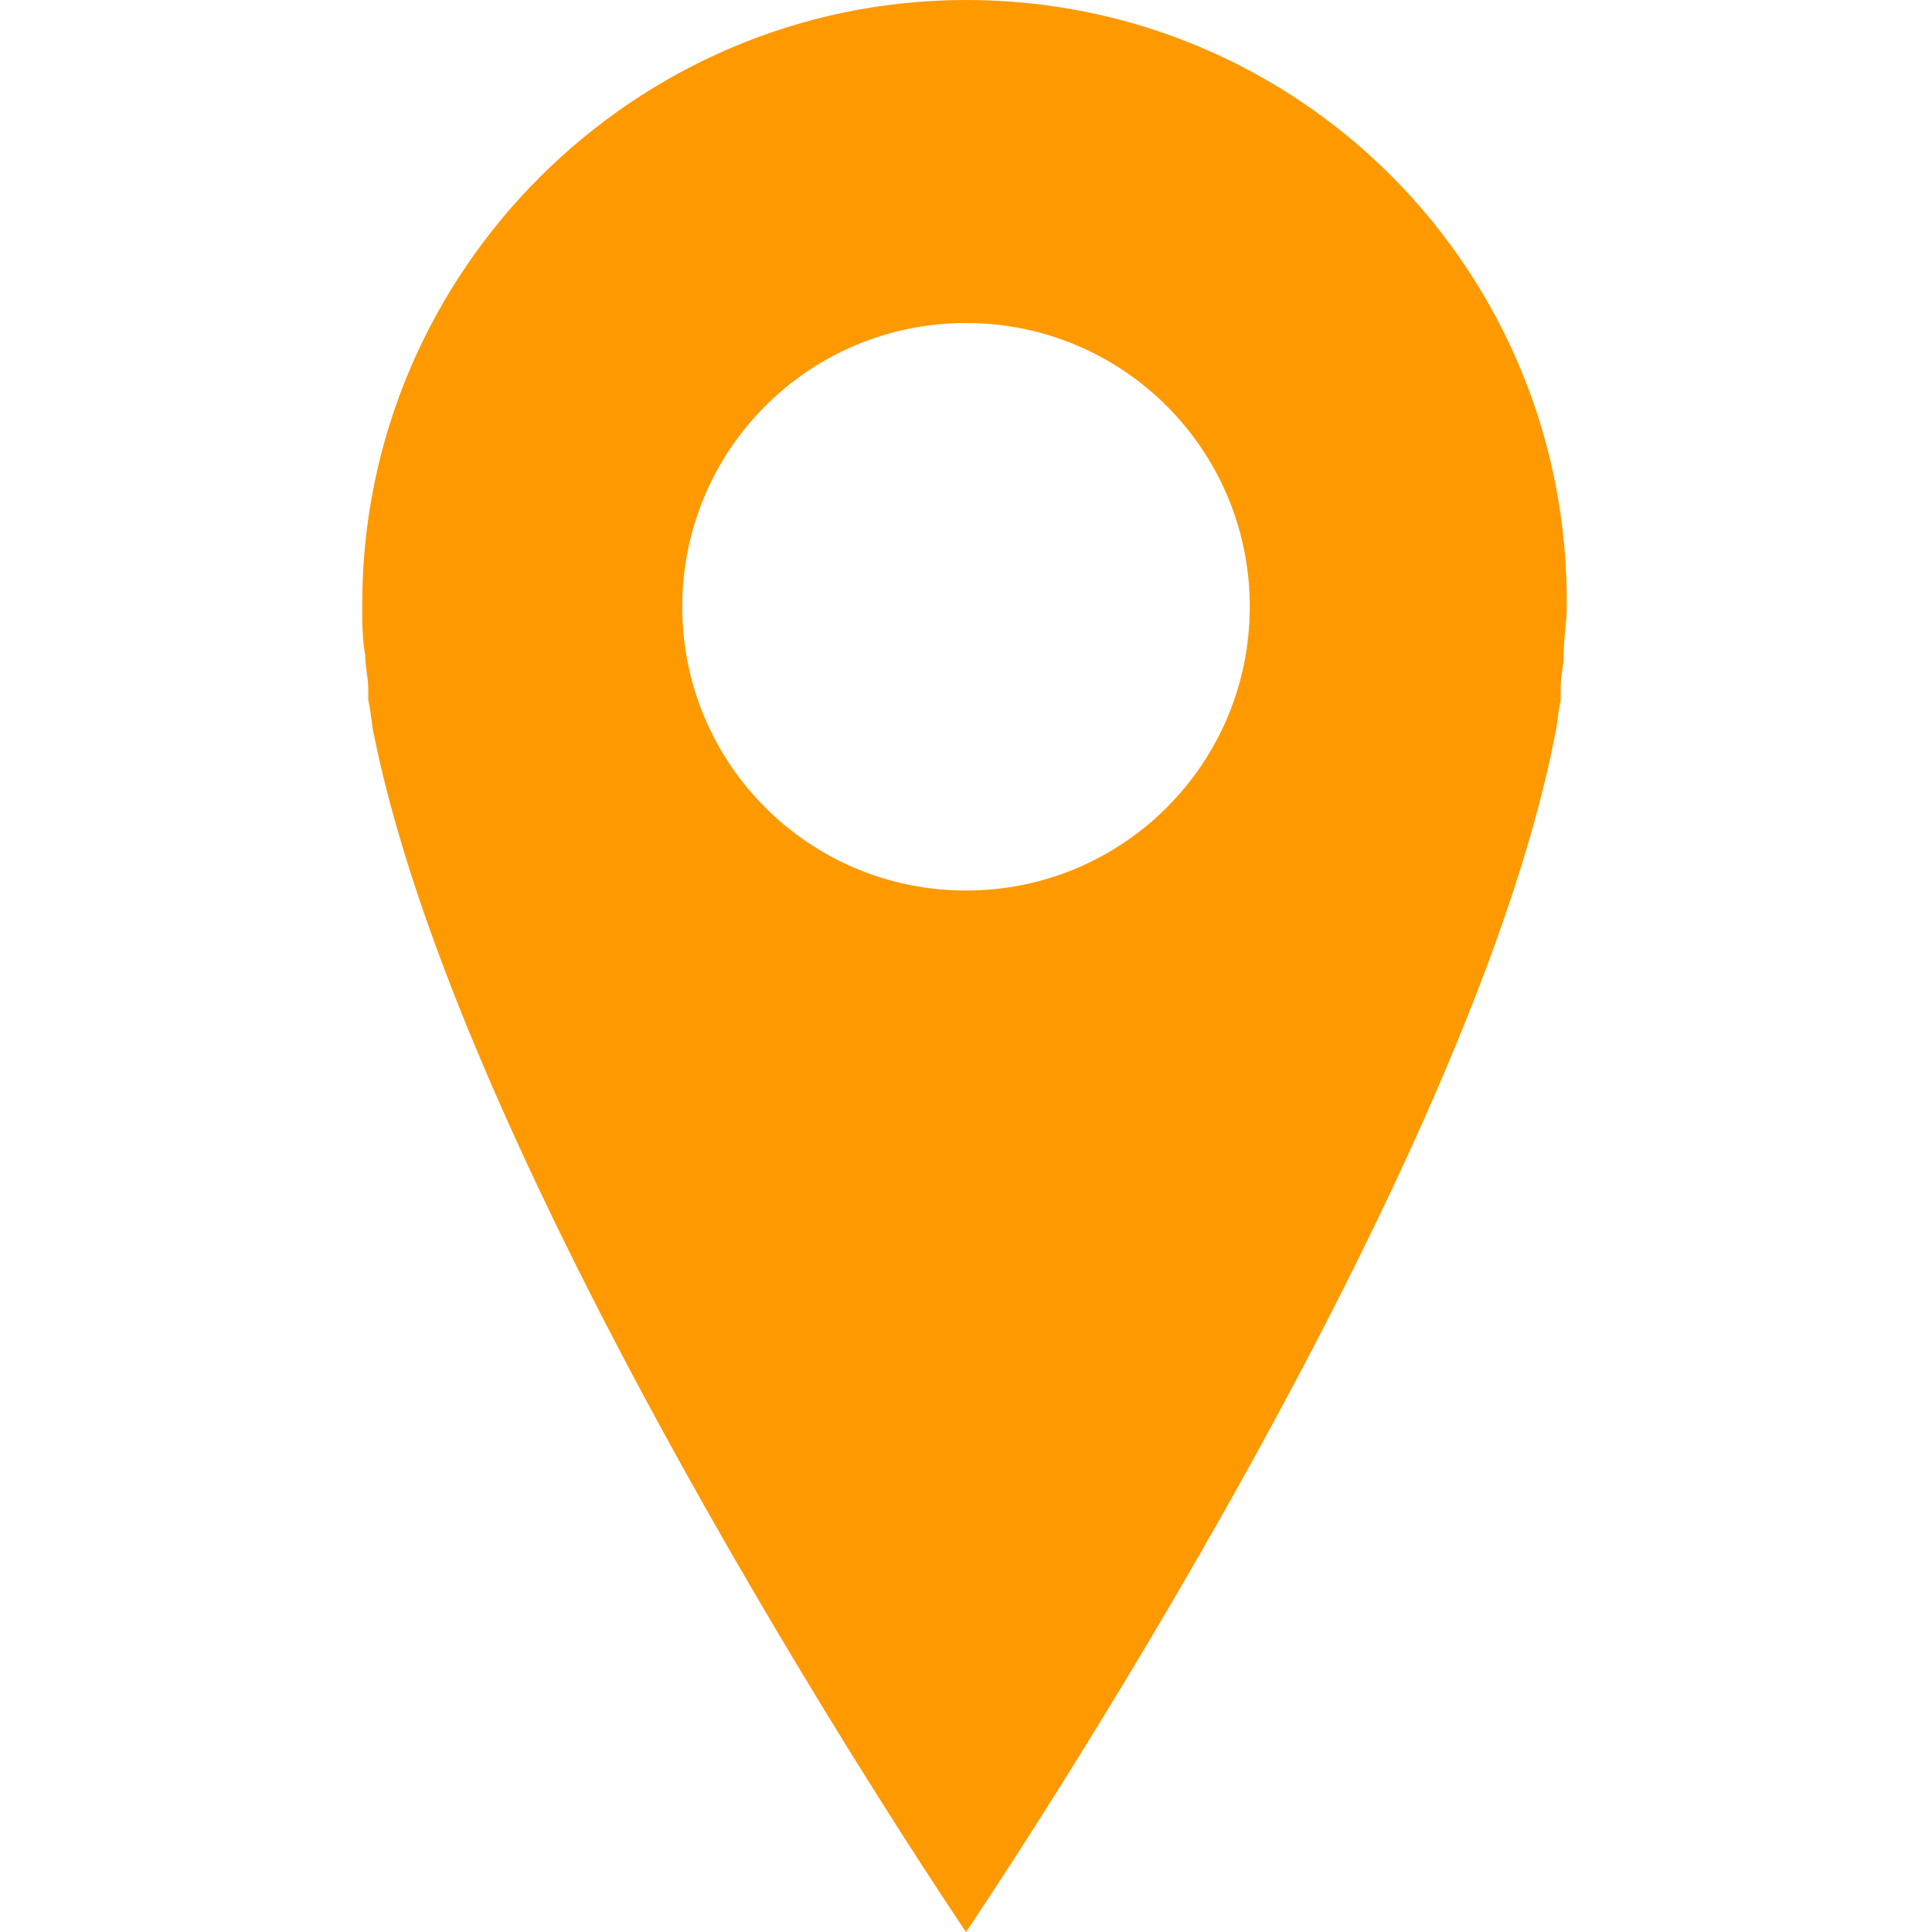
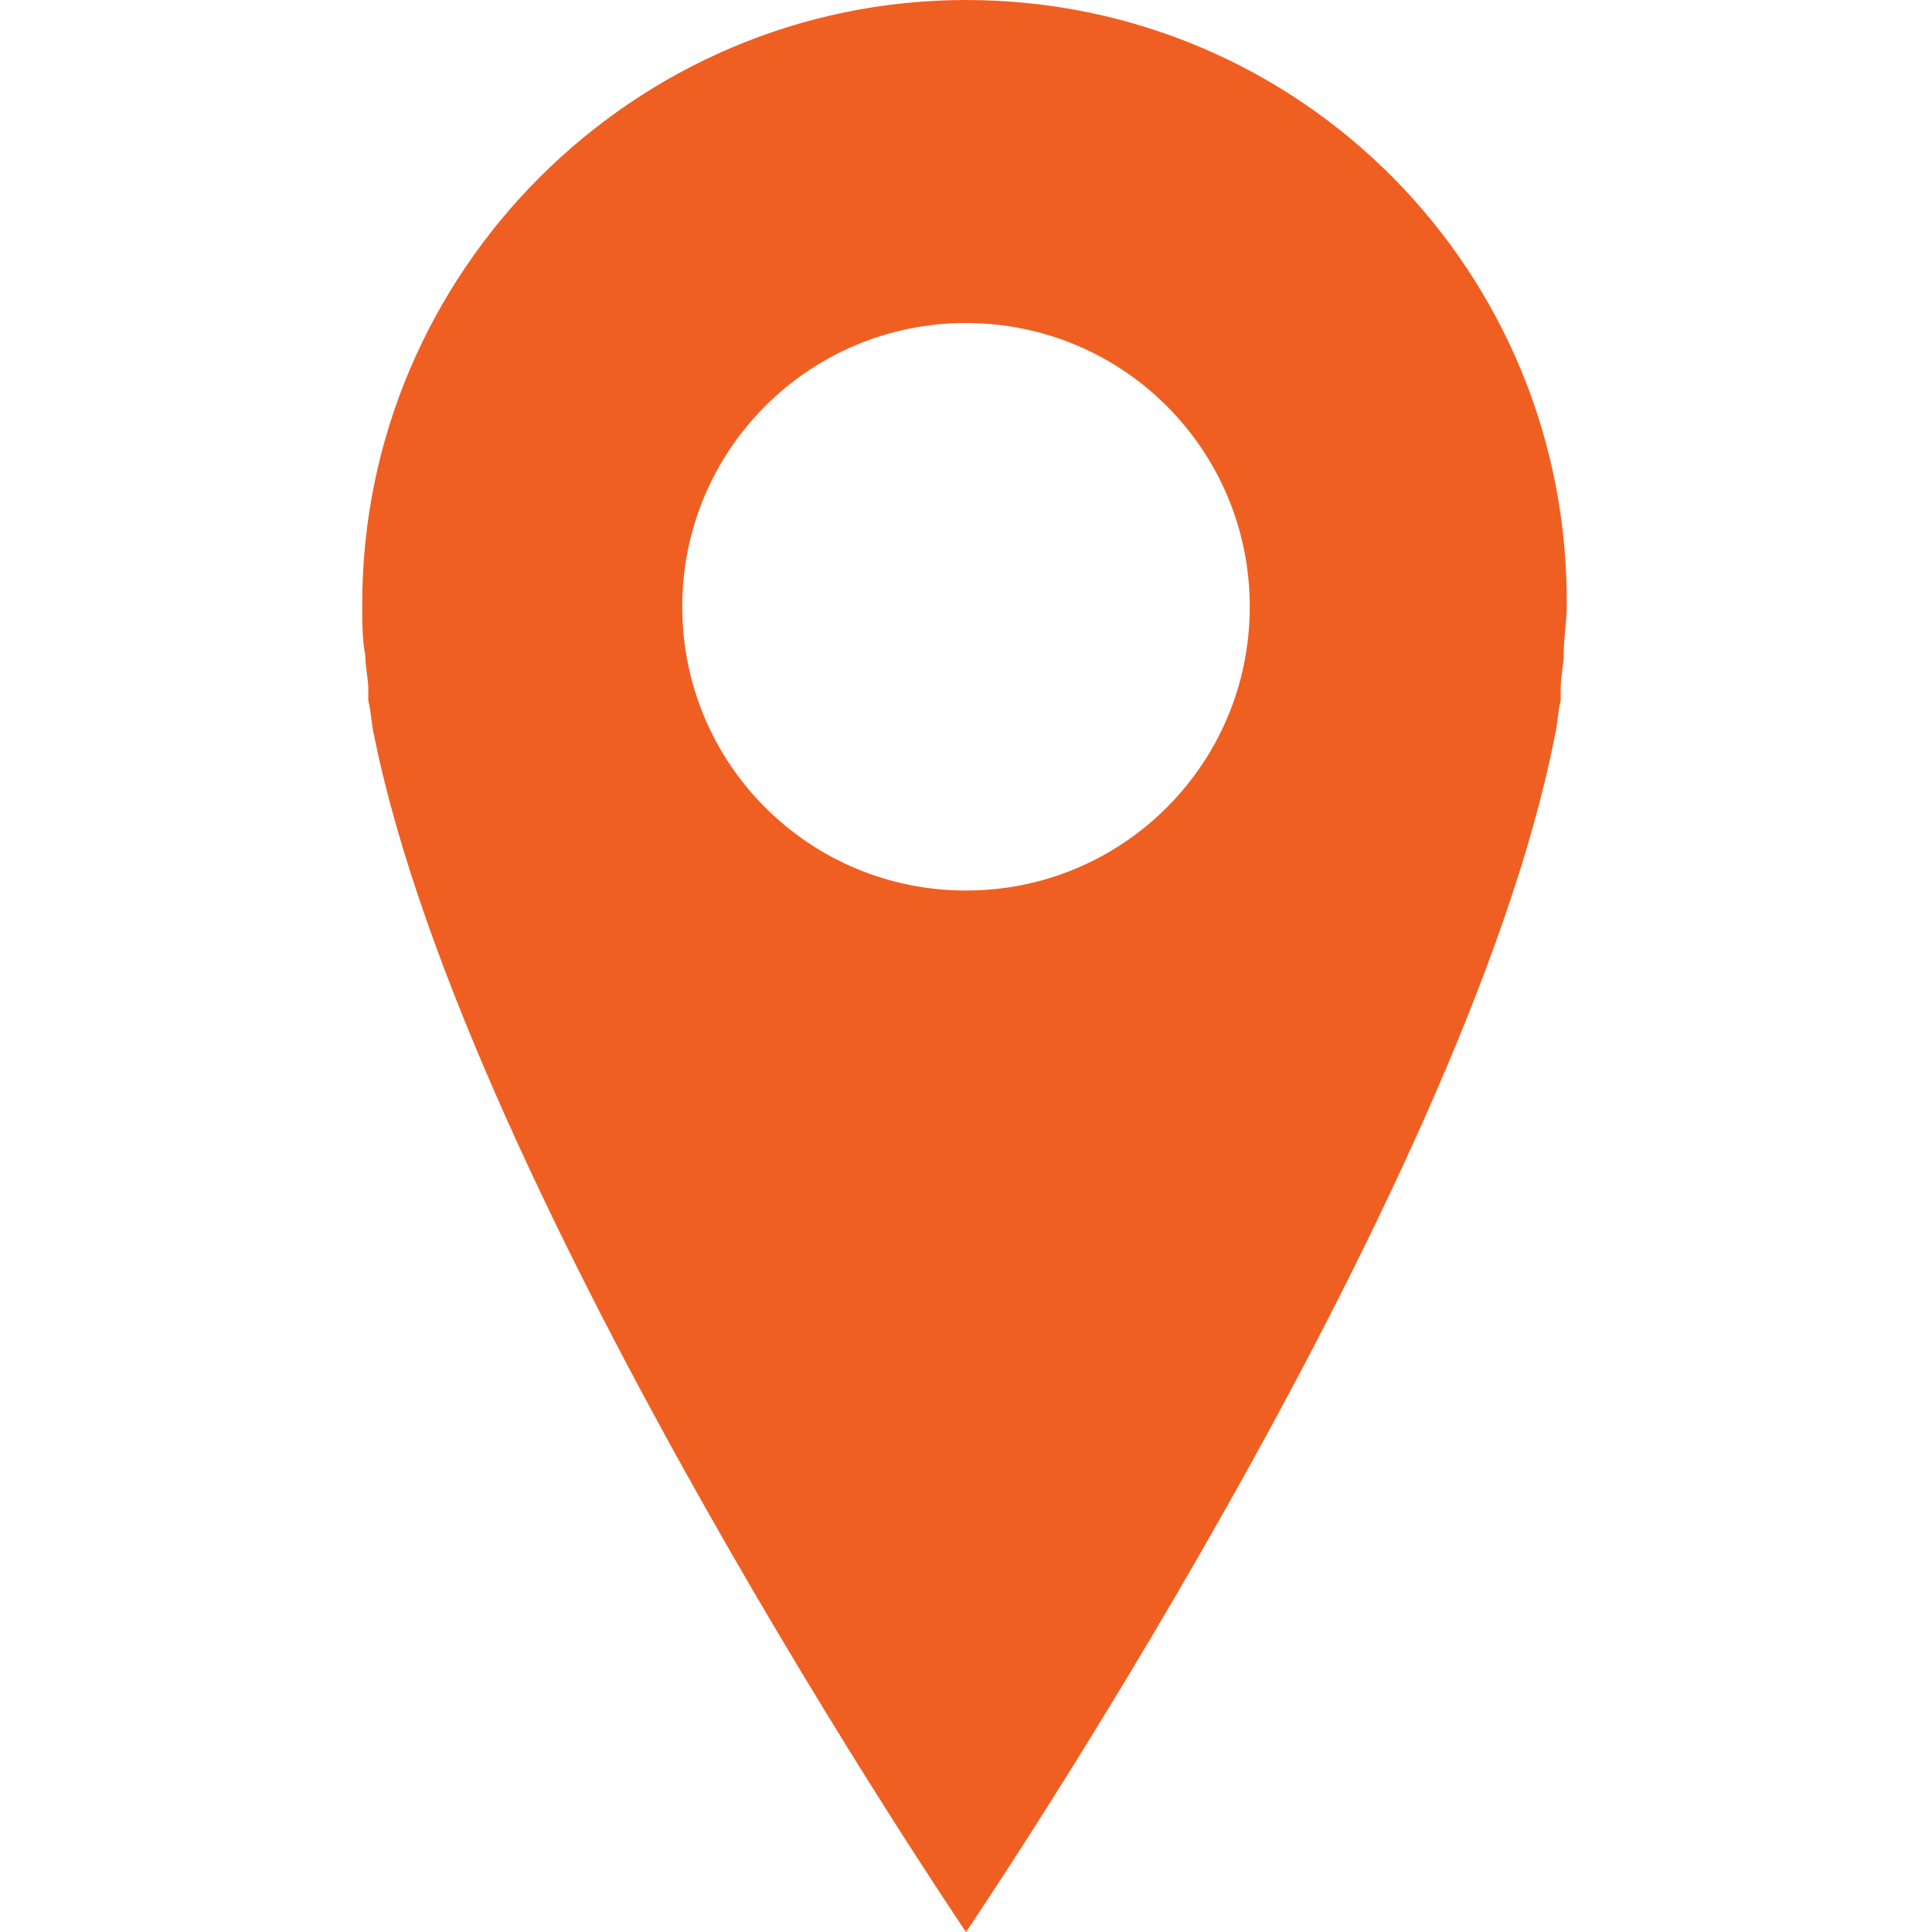
<svg xmlns="http://www.w3.org/2000/svg" version="1.1" id="Layer_1" x="0px" y="0px" viewBox="0 0 64 64" style="enable-background:new 0 0 64 64;" xml:space="preserve">
  <style type="text/css">
- 	.st0{fill:#FF9900;}
+ 	.st0{fill:#F05F22;}
</style>
  <path class="st0" d="M32,0C21,0,12,9,12,20c0,0,0,0.1,0,0.1c0,0.5,0,1.1,0.1,1.6c0,0.4,0.1,0.8,0.1,1.1c0,0.1,0,0.2,0,0.4  c0.1,0.4,0.1,0.8,0.2,1.2C15.5,39.7,32,64,32,64s16.5-24.3,19.5-39.6c0.1-0.4,0.1-0.8,0.2-1.2c0-0.1,0-0.2,0-0.4  c0-0.4,0.1-0.8,0.1-1.1c0-0.6,0.1-1.1,0.1-1.6C52,9,43.1,0,32,0C32,0,32,0,32,0z M32,29.5c-5.2,0-9.4-4.2-9.4-9.4  c0-5.2,4.2-9.4,9.4-9.4s9.4,4.2,9.4,9.4c0,0,0,0,0,0C41.4,25.3,37.2,29.5,32,29.5C32,29.5,32,29.5,32,29.5z" />
</svg>
